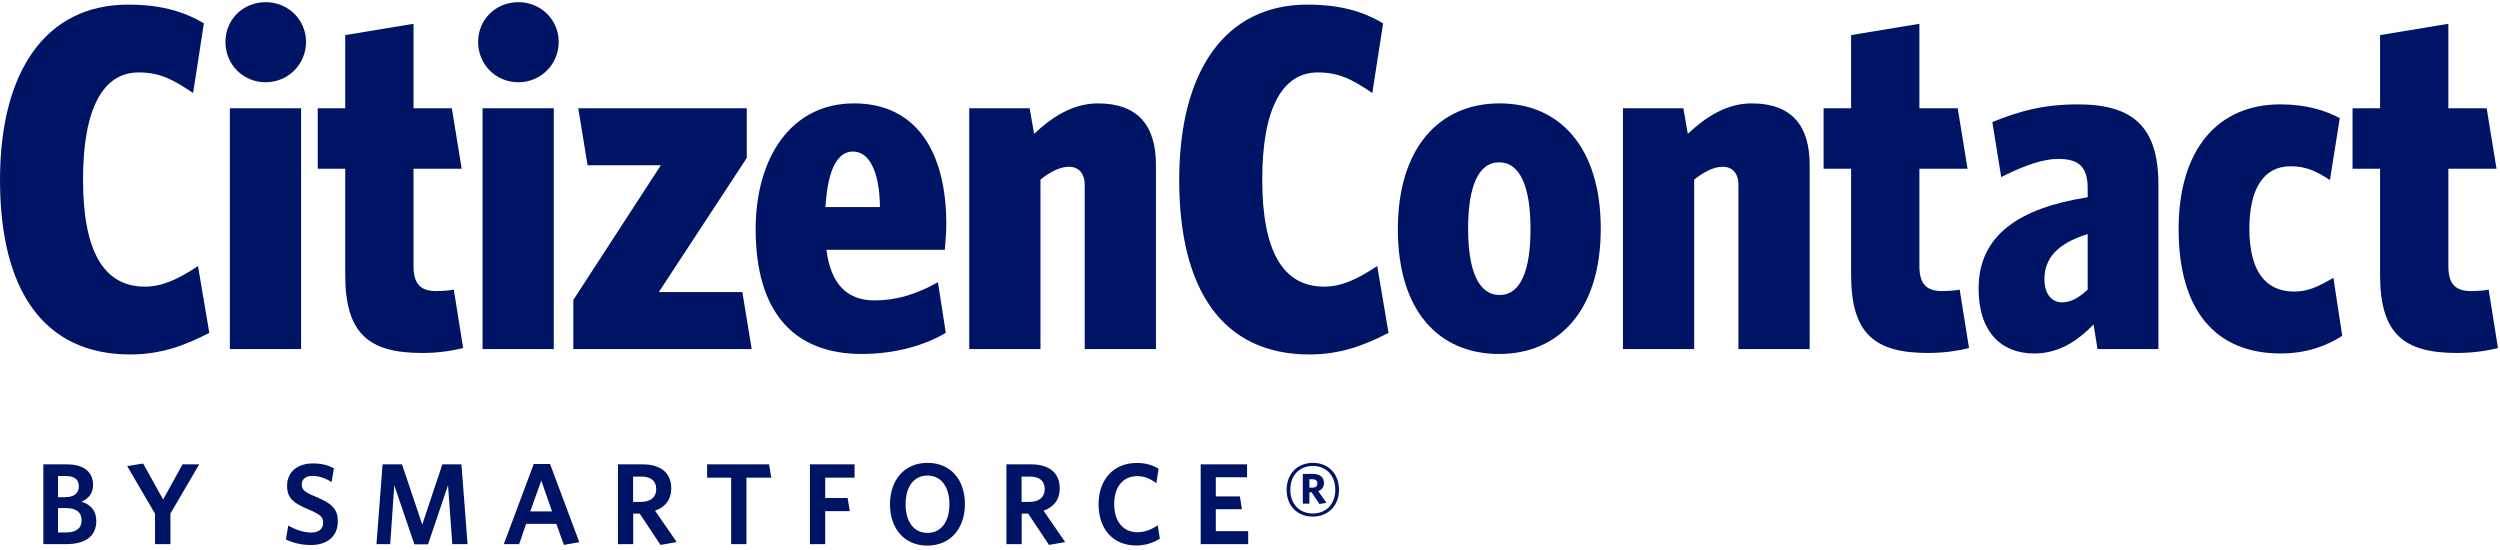
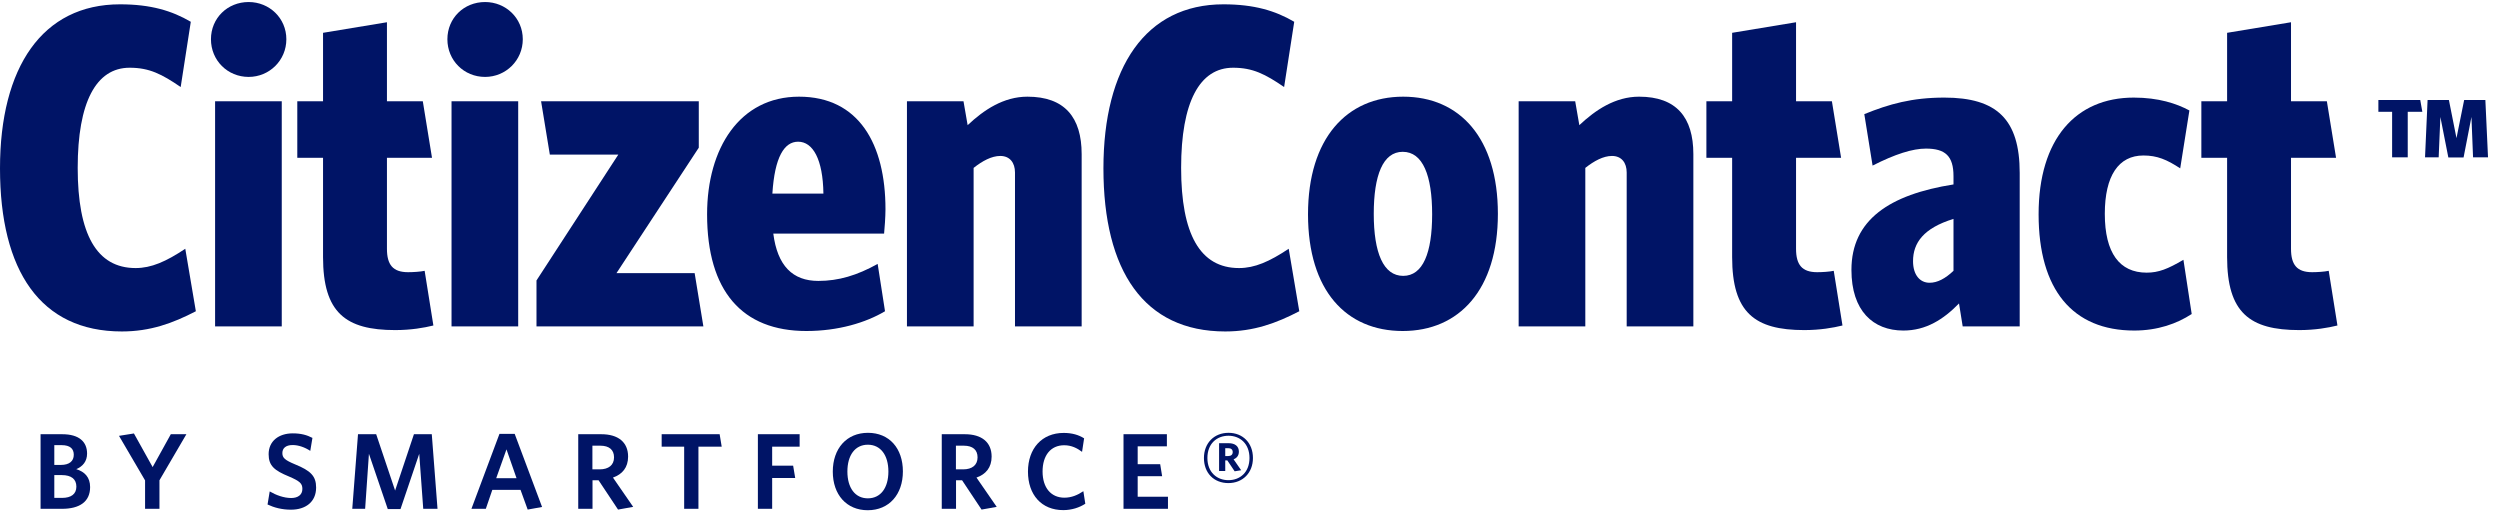
- <svg xmlns="http://www.w3.org/2000/svg" viewBox="0 0 692 152" fill="none">
-   <path d="M57.936 92.129L54.808 73.633C49.096 77.441 44.744 79.345 40.12 79.345C28.56 79.345 22.984 69.281 22.984 49.697C22.984 30.248 28.424 20.048 38.352 20.048C44.2 20.048 47.872 21.952 53.448 25.76L56.44 6.448C50.864 3.184 44.608 1.28 35.496 1.28C12.512 1.28 0 19.912 0 49.833C0 80.161 11.968 98.113 36.04 98.113C44.472 98.113 51.136 95.665 57.936 92.129Z" fill="#001466" />
-   <path d="M84.707 11.616C84.707 5.36 79.675 0.6 73.555 0.6C67.299 0.6 62.403 5.36 62.403 11.616C62.403 17.872 67.299 22.768 73.555 22.768C79.675 22.768 84.707 17.872 84.707 11.616ZM83.347 96.617V29.976H63.627V96.617H83.347Z" fill="#001466" />
-   <path d="M128.199 96.345L125.615 80.161C124.391 80.433 122.215 80.569 120.719 80.569C116.231 80.569 114.463 78.393 114.463 73.633V46.705H127.791L125.071 29.976H114.463V6.584L95.559 9.712V29.976H87.943V46.705H95.559V76.081C95.559 92.537 102.223 97.705 116.911 97.705C121.535 97.705 125.479 97.025 128.199 96.345Z" fill="#001466" />
-   <path d="M154.648 11.616C154.648 5.36 149.616 0.6 143.496 0.6C137.24 0.6 132.344 5.36 132.344 11.616C132.344 17.872 137.24 22.768 143.496 22.768C149.616 22.768 154.648 17.872 154.648 11.616ZM153.288 96.617V29.976H133.568V96.617H153.288Z" fill="#001466" />
-   <path d="M208.068 96.617L205.484 80.841H182.364L206.708 43.712V29.976H160.06L162.644 45.753H182.908L158.7 83.017V96.617H208.068Z" fill="#001466" />
-   <path d="M261.934 61.937C261.934 42.624 254.046 28.616 236.366 28.616C218.822 28.616 209.166 43.849 209.166 63.433C209.166 86.145 219.502 97.977 238.542 97.977C247.926 97.977 256.086 95.529 261.798 92.129L259.622 78.121C253.502 81.521 248.062 83.153 242.078 83.153C234.462 83.153 229.974 78.665 228.75 69.145H261.526C261.662 67.921 261.934 64.113 261.934 61.937ZM243.574 57.313H228.478C229.158 46.433 232.014 41.944 236.094 41.944C240.446 41.944 243.438 47.113 243.574 57.313Z" fill="#001466" />
-   <path d="M319.967 96.617V45.617C319.967 34.736 314.935 28.616 303.919 28.616C296.847 28.616 290.999 32.56 286.239 37.048L285.015 29.976H268.287V96.617H288.007V49.697C290.591 47.657 293.311 46.161 295.895 46.161C298.751 46.161 300.247 48.201 300.247 51.057V96.617H319.967Z" fill="#001466" />
-   <path d="M384.343 92.129L381.215 73.633C375.503 77.441 371.151 79.345 366.527 79.345C354.967 79.345 349.391 69.281 349.391 49.697C349.391 30.248 354.831 20.048 364.759 20.048C370.607 20.048 374.279 21.952 379.855 25.76L382.847 6.448C377.271 3.184 371.015 1.28 361.903 1.28C338.919 1.28 326.407 19.912 326.407 49.833C326.407 80.161 338.375 98.113 362.447 98.113C370.879 98.113 377.543 95.665 384.343 92.129Z" fill="#001466" />
-   <path d="M443.093 63.297C443.093 40.856 431.805 28.616 415.077 28.616C398.349 28.616 386.925 40.992 386.925 63.433C386.925 86.009 398.213 97.977 414.941 97.977C431.669 97.977 443.093 85.737 443.093 63.297ZM423.645 63.433C423.645 74.857 420.925 81.657 415.077 81.657C409.229 81.657 406.373 74.857 406.373 63.297C406.373 51.873 409.093 44.937 414.941 44.937C420.925 44.937 423.645 52.009 423.645 63.433Z" fill="#001466" />
-   <path d="M500.914 96.617V45.617C500.914 34.736 495.882 28.616 484.866 28.616C477.794 28.616 471.946 32.56 467.186 37.048L465.962 29.976H449.234V96.617H468.954V49.697C471.538 47.657 474.258 46.161 476.842 46.161C479.698 46.161 481.194 48.201 481.194 51.057V96.617H500.914Z" fill="#001466" />
-   <path d="M545.026 96.345L542.442 80.161C541.218 80.433 539.042 80.569 537.546 80.569C533.058 80.569 531.29 78.393 531.29 73.633V46.705H544.618L541.898 29.976H531.29V6.584L512.386 9.712V29.976H504.77V46.705H512.386V76.081C512.386 92.537 519.05 97.705 533.738 97.705C538.362 97.705 542.306 97.025 545.026 96.345Z" fill="#001466" />
-   <path d="M597.451 96.617V51.193C597.451 35.28 590.651 28.888 575.147 28.888C565.627 28.888 558.827 30.792 551.483 33.784L553.931 49.017C560.595 45.617 565.763 43.984 569.707 43.984C575.419 43.984 577.867 46.161 577.867 52.145V54.593C558.963 57.585 547.675 65.065 547.675 79.889C547.675 91.993 554.067 97.841 563.043 97.841C569.707 97.841 574.875 94.577 579.499 89.817L580.587 96.617H597.451ZM577.867 80.161C575.419 82.473 573.107 83.697 570.795 83.697C567.939 83.697 565.899 81.385 565.899 77.305C565.899 71.865 569.027 67.513 577.867 64.793V80.161Z" fill="#001466" />
-   <path d="M648.33 92.945L645.882 76.897C641.258 79.617 638.538 80.705 635.002 80.705C626.978 80.705 622.626 74.857 622.626 63.297C622.626 52.009 626.706 46.025 634.05 46.025C638.13 46.025 640.986 47.249 644.93 49.833L647.65 32.696C643.842 30.656 638.538 28.888 631.194 28.888C614.058 28.888 603.042 41.129 603.042 63.433C603.042 85.737 613.106 97.841 631.33 97.841C638.266 97.841 643.978 95.801 648.33 92.945Z" fill="#001466" />
-   <path d="M691.442 96.345L688.858 80.161C687.634 80.433 685.458 80.569 683.962 80.569C679.474 80.569 677.706 78.393 677.706 73.633V46.705H691.034L688.314 29.976H677.706V6.584L658.802 9.712V29.976H651.186V46.705H658.802V76.081C658.802 92.537 665.466 97.705 680.154 97.705C684.778 97.705 688.722 97.025 691.442 96.345Z" fill="#001466" />
-   <path d="M26.656 144.178C26.656 141.234 25.024 139.634 22.56 138.866C24.48 138.066 25.76 136.562 25.76 134.258C25.76 130.77 23.392 128.53 18.432 128.53H12V150.61H18.336C23.52 150.61 26.656 148.53 26.656 144.178ZM21.824 134.61C21.824 136.498 20.512 137.618 18.016 137.618H16.064V131.762H18.208C20.768 131.762 21.824 132.85 21.824 134.61ZM22.592 144.05C22.592 146.258 21.024 147.378 18.336 147.378H16.064V140.626H18.272C21.088 140.626 22.592 141.81 22.592 144.05Z" fill="#001466" />
-   <path d="M55.137 128.53H50.529L45.153 138.258L39.617 128.306L35.201 129.01L42.913 142.194V150.61H47.169V142.162L55.137 128.53Z" fill="#001466" />
-   <path d="M93.511 144.306C93.511 140.882 91.847 139.314 87.303 137.458C84.231 136.178 83.527 135.506 83.527 134.098C83.527 132.754 84.455 131.73 86.567 131.73C88.295 131.73 90.183 132.402 91.783 133.458L92.423 129.618C90.823 128.786 89.095 128.274 86.599 128.274C82.471 128.274 79.463 130.546 79.463 134.45C79.463 137.874 81.191 139.282 85.479 141.042C88.679 142.418 89.447 143.09 89.447 144.722C89.447 146.482 88.103 147.41 86.151 147.41C83.943 147.41 81.639 146.546 79.783 145.458L79.143 149.33C81.095 150.258 83.399 150.866 86.087 150.866C90.343 150.866 93.511 148.626 93.511 144.306Z" fill="#001466" />
-   <path d="M129.422 150.61L127.726 128.53H122.446L116.878 145.202L111.278 128.53H105.902L104.206 150.61H108.014L109.134 134.322L114.702 150.674H118.478L124.014 134.322L125.198 150.61H129.422Z" fill="#001466" />
-   <path d="M139.455 150.61H143.711L145.631 145.01H153.983L156.095 150.834L160.351 150.066L152.255 128.434H147.743L139.455 150.61ZM149.823 133.01L152.799 141.554H146.783L149.823 133.01Z" fill="#001466" />
-   <path d="M187.305 150.034L181.321 141.362C184.073 140.402 185.801 138.386 185.801 135.154C185.801 130.866 182.825 128.53 177.897 128.53H171.049V150.61H175.273V142.162H177.065L182.825 150.834L187.305 150.034ZM181.641 135.378C181.641 137.682 180.009 138.93 177.385 138.93H175.241V131.922H177.577C180.233 131.922 181.641 133.17 181.641 135.378Z" fill="#001466" />
-   <path d="M213.487 132.21L212.879 128.53H195.727V132.21H202.383V150.61H206.607V132.21H213.487Z" fill="#001466" />
-   <path d="M236.542 132.21V128.53H224.19V150.61H228.414V141.49H235.23L234.622 137.842H228.414V132.21H236.542Z" fill="#001466" />
-   <path d="M267.086 139.538C267.086 132.722 263.086 128.114 256.75 128.114C250.446 128.114 246.35 132.754 246.35 139.602C246.35 146.418 250.414 151.026 256.686 151.026C263.022 151.026 267.086 146.354 267.086 139.538ZM262.798 139.57C262.798 144.402 260.526 147.506 256.718 147.506C252.942 147.506 250.67 144.402 250.67 139.57C250.67 134.738 252.942 131.634 256.718 131.634C260.494 131.634 262.798 134.738 262.798 139.57Z" fill="#001466" />
-   <path d="M294.837 150.034L288.853 141.362C291.605 140.402 293.333 138.386 293.333 135.154C293.333 130.866 290.357 128.53 285.429 128.53H278.581V150.61H282.805V142.162H284.597L290.357 150.834L294.837 150.034ZM289.173 135.378C289.173 137.682 287.541 138.93 284.917 138.93H282.773V131.922H285.109C287.765 131.922 289.173 133.17 289.173 135.378Z" fill="#001466" />
-   <path d="M321.045 149.106L320.469 145.394C318.773 146.546 316.949 147.314 314.869 147.314C310.901 147.314 308.405 144.37 308.405 139.57C308.405 134.802 310.805 131.794 314.805 131.794C316.949 131.794 318.645 132.658 320.085 133.746L320.693 129.746C319.061 128.722 317.141 128.146 314.645 128.146C308.213 128.146 304.085 132.754 304.085 139.602C304.085 146.482 308.117 150.994 314.517 150.994C317.045 150.994 319.317 150.226 321.045 149.106Z" fill="#001466" />
-   <path d="M345.5 150.61V147.026H336.539V140.946H343.772L343.195 137.394H336.539V132.114H345.18V128.53H332.348V150.61H345.5Z" fill="#001466" />
-   <path d="M370.635 135.57C370.635 131.122 367.659 128.114 363.403 128.114C359.147 128.114 356.139 131.154 356.139 135.57C356.139 140.018 359.083 142.994 363.371 142.994C367.595 142.994 370.635 139.986 370.635 135.57ZM369.611 135.57C369.611 139.762 366.859 142.13 363.371 142.13C359.947 142.13 357.163 139.762 357.163 135.57C357.163 131.346 359.915 128.978 363.403 128.978C366.827 128.978 369.611 131.346 369.611 135.57ZM367.147 139.186L364.907 135.954C365.835 135.602 366.475 134.866 366.475 133.682C366.475 132.082 365.323 131.186 363.435 131.186H360.619V139.41H362.443V136.274H363.051L365.227 139.506L367.147 139.186ZM364.651 133.81C364.651 134.61 364.139 134.994 363.275 134.994H362.443V132.658H363.307C364.171 132.658 364.651 133.074 364.651 133.81Z" fill="#001466" />
+ <svg xmlns="http://www.w3.org/2000/svg" viewBox="0 0 740 152" fill="none">
+   <path d="M57.973 92.129L54.843 73.633C49.127 77.441 44.773 79.345 40.146 79.345C28.578 79.345 22.999 69.281 22.999 49.697C22.999 30.248 28.442 20.048 38.376 20.048C44.228 20.048 47.903 21.952 53.482 25.76L56.476 6.448C50.896 3.184 44.636 1.28 35.519 1.28C12.52 1.28 0 19.912 0 49.833C0 80.161 11.976 98.113 36.063 98.113C44.5 98.113 51.169 95.665 57.973 92.129Z" fill="#001466" />
+   <path d="M84.761 11.616C84.761 5.36 79.725 0.6 73.602 0.6C67.342 0.6 62.443 5.36 62.443 11.616C62.443 17.872 67.342 22.768 73.602 22.768C79.725 22.768 84.761 17.872 84.761 11.616ZM83.4 96.617V29.976H63.667V96.617H83.4Z" fill="#001466" />
+   <path d="M128.281 96.345L125.695 80.161C124.47 80.433 122.293 80.569 120.796 80.569C116.305 80.569 114.536 78.393 114.536 73.633V46.705H127.873L125.151 29.976H114.536V6.584L95.62 9.712V29.976H87.999V46.705H95.62V76.081C95.62 92.537 102.288 97.705 116.986 97.705C121.613 97.705 125.559 97.025 128.281 96.345Z" fill="#001466" />
+   <path d="M154.746 11.616C154.746 5.36 149.711 0.6 143.587 0.6C137.327 0.6 132.428 5.36 132.428 11.616C132.428 17.872 137.327 22.768 143.587 22.768C149.711 22.768 154.746 17.872 154.746 11.616ZM153.386 96.617V29.976H133.653V96.617H153.386Z" fill="#001466" />
+   <path d="M208.201 96.617L205.615 80.841H182.48L206.84 43.712V29.976H160.162L162.748 45.753H183.025L158.801 83.017V96.617H208.201Z" fill="#001466" />
+   <path d="M262.101 61.937C262.101 42.624 254.208 28.616 236.516 28.616C218.961 28.616 209.299 43.849 209.299 63.433C209.299 86.145 219.642 97.977 238.694 97.977C248.084 97.977 256.249 95.529 261.965 92.129L259.787 78.121C253.663 81.521 248.22 83.153 242.232 83.153C234.611 83.153 230.12 78.665 228.896 69.145H261.692C261.829 67.921 262.101 64.113 262.101 61.937ZM243.729 57.313H228.623C229.304 46.433 232.162 41.944 236.244 41.944C240.599 41.944 243.593 47.113 243.729 57.313Z" fill="#001466" />
+   <path d="M320.17 96.617V45.617C320.17 34.736 315.135 28.616 304.112 28.616C297.036 28.616 291.184 32.56 286.421 37.048L285.196 29.976H268.457V96.617H288.19V49.697C290.776 47.657 293.497 46.161 296.083 46.161C298.941 46.161 300.438 48.201 300.438 51.057V96.617H320.17Z" fill="#001466" />
+   <path d="M384.588 92.129L381.458 73.633C375.743 77.441 371.388 79.345 366.761 79.345C355.193 79.345 349.614 69.281 349.614 49.697C349.614 30.248 355.057 20.048 364.992 20.048C370.843 20.048 374.518 21.952 380.097 25.76L383.091 6.448C377.512 3.184 371.252 1.28 362.134 1.28C339.135 1.28 326.615 19.912 326.615 49.833C326.615 80.161 338.591 98.113 362.678 98.113C371.116 98.113 377.784 95.665 384.588 92.129Z" fill="#001466" />
+   <path d="M443.375 63.297C443.375 40.856 432.08 28.616 415.342 28.616C398.603 28.616 387.172 40.992 387.172 63.433C387.172 86.009 398.467 97.977 415.206 97.977C431.944 97.977 443.375 85.737 443.375 63.297ZM423.915 63.433C423.915 74.857 421.193 81.657 415.342 81.657C409.49 81.657 406.632 74.857 406.632 63.297C406.632 51.873 409.354 44.937 415.206 44.937C421.193 44.937 423.915 52.009 423.915 63.433Z" fill="#001466" />
+   <path d="M501.233 96.617V45.617C501.233 34.736 496.197 28.616 485.174 28.616C478.098 28.616 472.246 32.56 467.483 37.048L466.258 29.976H449.52V96.617H469.252V49.697C471.838 47.657 474.56 46.161 477.145 46.161C480.003 46.161 481.5 48.201 481.5 51.057V96.617H501.233Z" fill="#001466" />
+   <path d="M545.373 96.345L542.788 80.161C541.563 80.433 539.386 80.569 537.889 80.569C533.398 80.569 531.629 78.393 531.629 73.633V46.705H544.965L542.243 29.976H531.629V6.584L512.713 9.712V29.976H505.092V46.705H512.713V76.081C512.713 92.537 519.381 97.705 534.078 97.705C538.705 97.705 542.652 97.025 545.373 96.345Z" fill="#001466" />
+   <path d="M597.832 96.617V51.193C597.832 35.28 591.027 28.888 575.513 28.888C565.987 28.888 559.183 30.792 551.834 33.784L554.284 49.017C560.952 45.617 566.123 43.984 570.07 43.984C575.786 43.984 578.235 46.161 578.235 52.145V54.593C559.319 57.585 548.024 65.065 548.024 79.889C548.024 91.993 554.42 97.841 563.402 97.841C570.07 97.841 575.241 94.577 579.868 89.817L580.957 96.617H597.832ZM578.235 80.161C575.786 82.473 573.472 83.697 571.159 83.697C568.301 83.697 566.26 81.385 566.26 77.305C566.26 71.865 569.389 67.513 578.235 64.793V80.161Z" fill="#001466" />
+   <path d="M648.743 92.945L646.293 76.897C641.666 79.617 638.945 80.705 635.406 80.705C627.377 80.705 623.023 74.857 623.023 63.297C623.023 52.009 627.105 46.025 634.454 46.025C638.536 46.025 641.394 47.249 645.341 49.833L648.062 32.696C644.252 30.656 638.945 28.888 631.596 28.888C614.449 28.888 603.426 41.129 603.426 63.433C603.426 85.737 613.496 97.841 631.732 97.841C638.672 97.841 644.388 95.801 648.743 92.945Z" fill="#001466" />
+   <path d="M691.882 96.345L689.297 80.161C688.072 80.433 685.895 80.569 684.398 80.569C679.907 80.569 678.138 78.393 678.138 73.633V46.705H691.474L688.752 29.976H678.138V6.584L659.222 9.712V29.976H651.601V46.705H659.222V76.081C659.222 92.537 665.89 97.705 680.587 97.705C685.214 97.705 689.161 97.025 691.882 96.345Z" fill="#001466" />
+   <path d="M26.673 144.178C26.673 141.234 25.04 139.634 22.574 138.866C24.495 138.066 25.776 136.562 25.776 134.258C25.776 130.77 23.407 128.53 18.444 128.53H12.008V150.61H18.348C23.535 150.61 26.673 148.53 26.673 144.178ZM21.838 134.61C21.838 136.498 20.525 137.618 18.027 137.618H16.074V131.762H18.22C20.781 131.762 21.838 132.85 21.838 134.61ZM22.606 144.05C22.606 146.258 21.037 147.378 18.348 147.378H16.074V140.626H18.284C21.101 140.626 22.606 141.81 22.606 144.05Z" fill="#001466" />
+   <path d="M55.172 128.53H50.561L45.182 138.258L39.642 128.306L35.224 129.01L42.941 142.194V150.61H47.199V142.162L55.172 128.53Z" fill="#001466" />
+   <path d="M93.571 144.306C93.571 140.882 91.906 139.314 87.359 137.458C84.285 136.178 83.58 135.506 83.58 134.098C83.58 132.754 84.509 131.73 86.622 131.73C88.351 131.73 90.241 132.402 91.842 133.458L92.482 129.618C90.881 128.786 89.152 128.274 86.654 128.274C82.524 128.274 79.514 130.546 79.514 134.45C79.514 137.874 81.243 139.282 85.534 141.042C88.736 142.418 89.504 143.09 89.504 144.722C89.504 146.482 88.159 147.41 86.206 147.41C83.997 147.41 81.691 146.546 79.834 145.458L79.194 149.33C81.147 150.258 83.452 150.866 86.142 150.866C90.401 150.866 93.571 148.626 93.571 144.306Z" fill="#001466" />
+   <path d="M129.504 150.61L127.807 128.53H122.524L116.952 145.202L111.349 128.53H105.969L104.272 150.61H108.082L109.203 134.322L114.775 150.674H118.553L124.093 134.322L125.277 150.61H129.504Z" fill="#001466" />
+   <path d="M139.543 150.61H143.802L145.723 145.01H154.081L156.194 150.834L160.453 150.066L152.352 128.434H147.837L139.543 150.61ZM149.918 133.01L152.896 141.554H146.876L149.918 133.01Z" fill="#001466" />
+   <path d="M187.424 150.034L181.436 141.362C184.19 140.402 185.919 138.386 185.919 135.154C185.919 130.866 182.941 128.53 178.01 128.53H171.158V150.61H175.384V142.162H177.177L182.941 150.834L187.424 150.034ZM181.756 135.378C181.756 137.682 180.123 138.93 177.498 138.93H175.352V131.922H177.69C180.347 131.922 181.756 133.17 181.756 135.378Z" fill="#001466" />
+   <path d="M213.623 132.21L213.014 128.53H195.852V132.21H202.512V150.61H206.738V132.21H213.623Z" fill="#001466" />
+   <path d="M236.693 132.21V128.53H224.333V150.61H228.559V141.49H235.38L234.771 137.842H228.559V132.21H236.693Z" fill="#001466" />
+   <path d="M267.256 139.538C267.256 132.722 263.253 128.114 256.913 128.114C250.605 128.114 246.507 132.754 246.507 139.602C246.507 146.418 250.573 151.026 256.849 151.026C263.189 151.026 267.256 146.354 267.256 139.538ZM262.965 139.57C262.965 144.402 260.692 147.506 256.881 147.506C253.103 147.506 250.829 144.402 250.829 139.57C250.829 134.738 253.103 131.634 256.881 131.634C260.66 131.634 262.965 134.738 262.965 139.57Z" fill="#001466" />
+   <path d="M295.025 150.034L289.037 141.362C291.791 140.402 293.52 138.386 293.52 135.154C293.52 130.866 290.542 128.53 285.611 128.53H278.759V150.61H282.985V142.162H284.778L290.542 150.834L295.025 150.034ZM289.357 135.378C289.357 137.682 287.724 138.93 285.099 138.93H282.953V131.922H285.291C287.948 131.922 289.357 133.17 289.357 135.378Z" fill="#001466" />
+   <path d="M321.249 149.106L320.673 145.394C318.976 146.546 317.151 147.314 315.069 147.314C311.099 147.314 308.601 144.37 308.601 139.57C308.601 134.802 311.003 131.794 315.005 131.794C317.15 131.794 318.848 132.658 320.288 133.746L320.897 129.746C319.264 128.722 317.343 128.146 314.845 128.146C308.409 128.146 304.278 132.754 304.278 139.602C304.278 146.482 308.313 150.994 314.717 150.994C317.247 150.994 319.52 150.226 321.249 149.106Z" fill="#001466" />
+   <path d="M345.719 150.61V147.026H336.754V140.946H343.99L343.414 137.394H336.754V132.114H345.399V128.53H332.559V150.61H345.719Z" fill="#001466" />
+   <path d="M370.871 135.57C370.871 131.122 367.893 128.114 363.634 128.114C359.376 128.114 356.366 131.154 356.366 135.57C356.366 140.018 359.312 142.994 363.602 142.994C367.829 142.994 370.871 139.986 370.871 135.57ZM369.846 135.57C369.846 139.762 367.092 142.13 363.602 142.13C360.176 142.13 357.39 139.762 357.39 135.57C357.39 131.346 360.144 128.978 363.634 128.978C367.06 128.978 369.846 131.346 369.846 135.57ZM367.381 139.186L365.139 135.954C366.068 135.602 366.708 134.866 366.708 133.682C366.708 132.082 365.556 131.186 363.666 131.186H360.849V139.41H362.674V136.274H363.282L365.459 139.506L367.381 139.186ZM364.883 133.81C364.883 134.61 364.371 134.994 363.506 134.994H362.674V132.658H363.538C364.403 132.658 364.883 133.074 364.883 133.81Z" fill="#001466" />
+   <path d="M717.009 33.093H712.691V46.575H708.065V33.093H704V29.6H716.392L717.009 33.093Z" fill="#001466" />
+   <path d="M736.454 46.575H732.024L731.548 34.619L729.22 46.6H724.706L722.351 34.619L721.847 46.575H717.809L718.566 29.6H724.875L727.118 40.892L729.389 29.6H735.669L736.454 46.575Z" fill="#001466" />
</svg>
